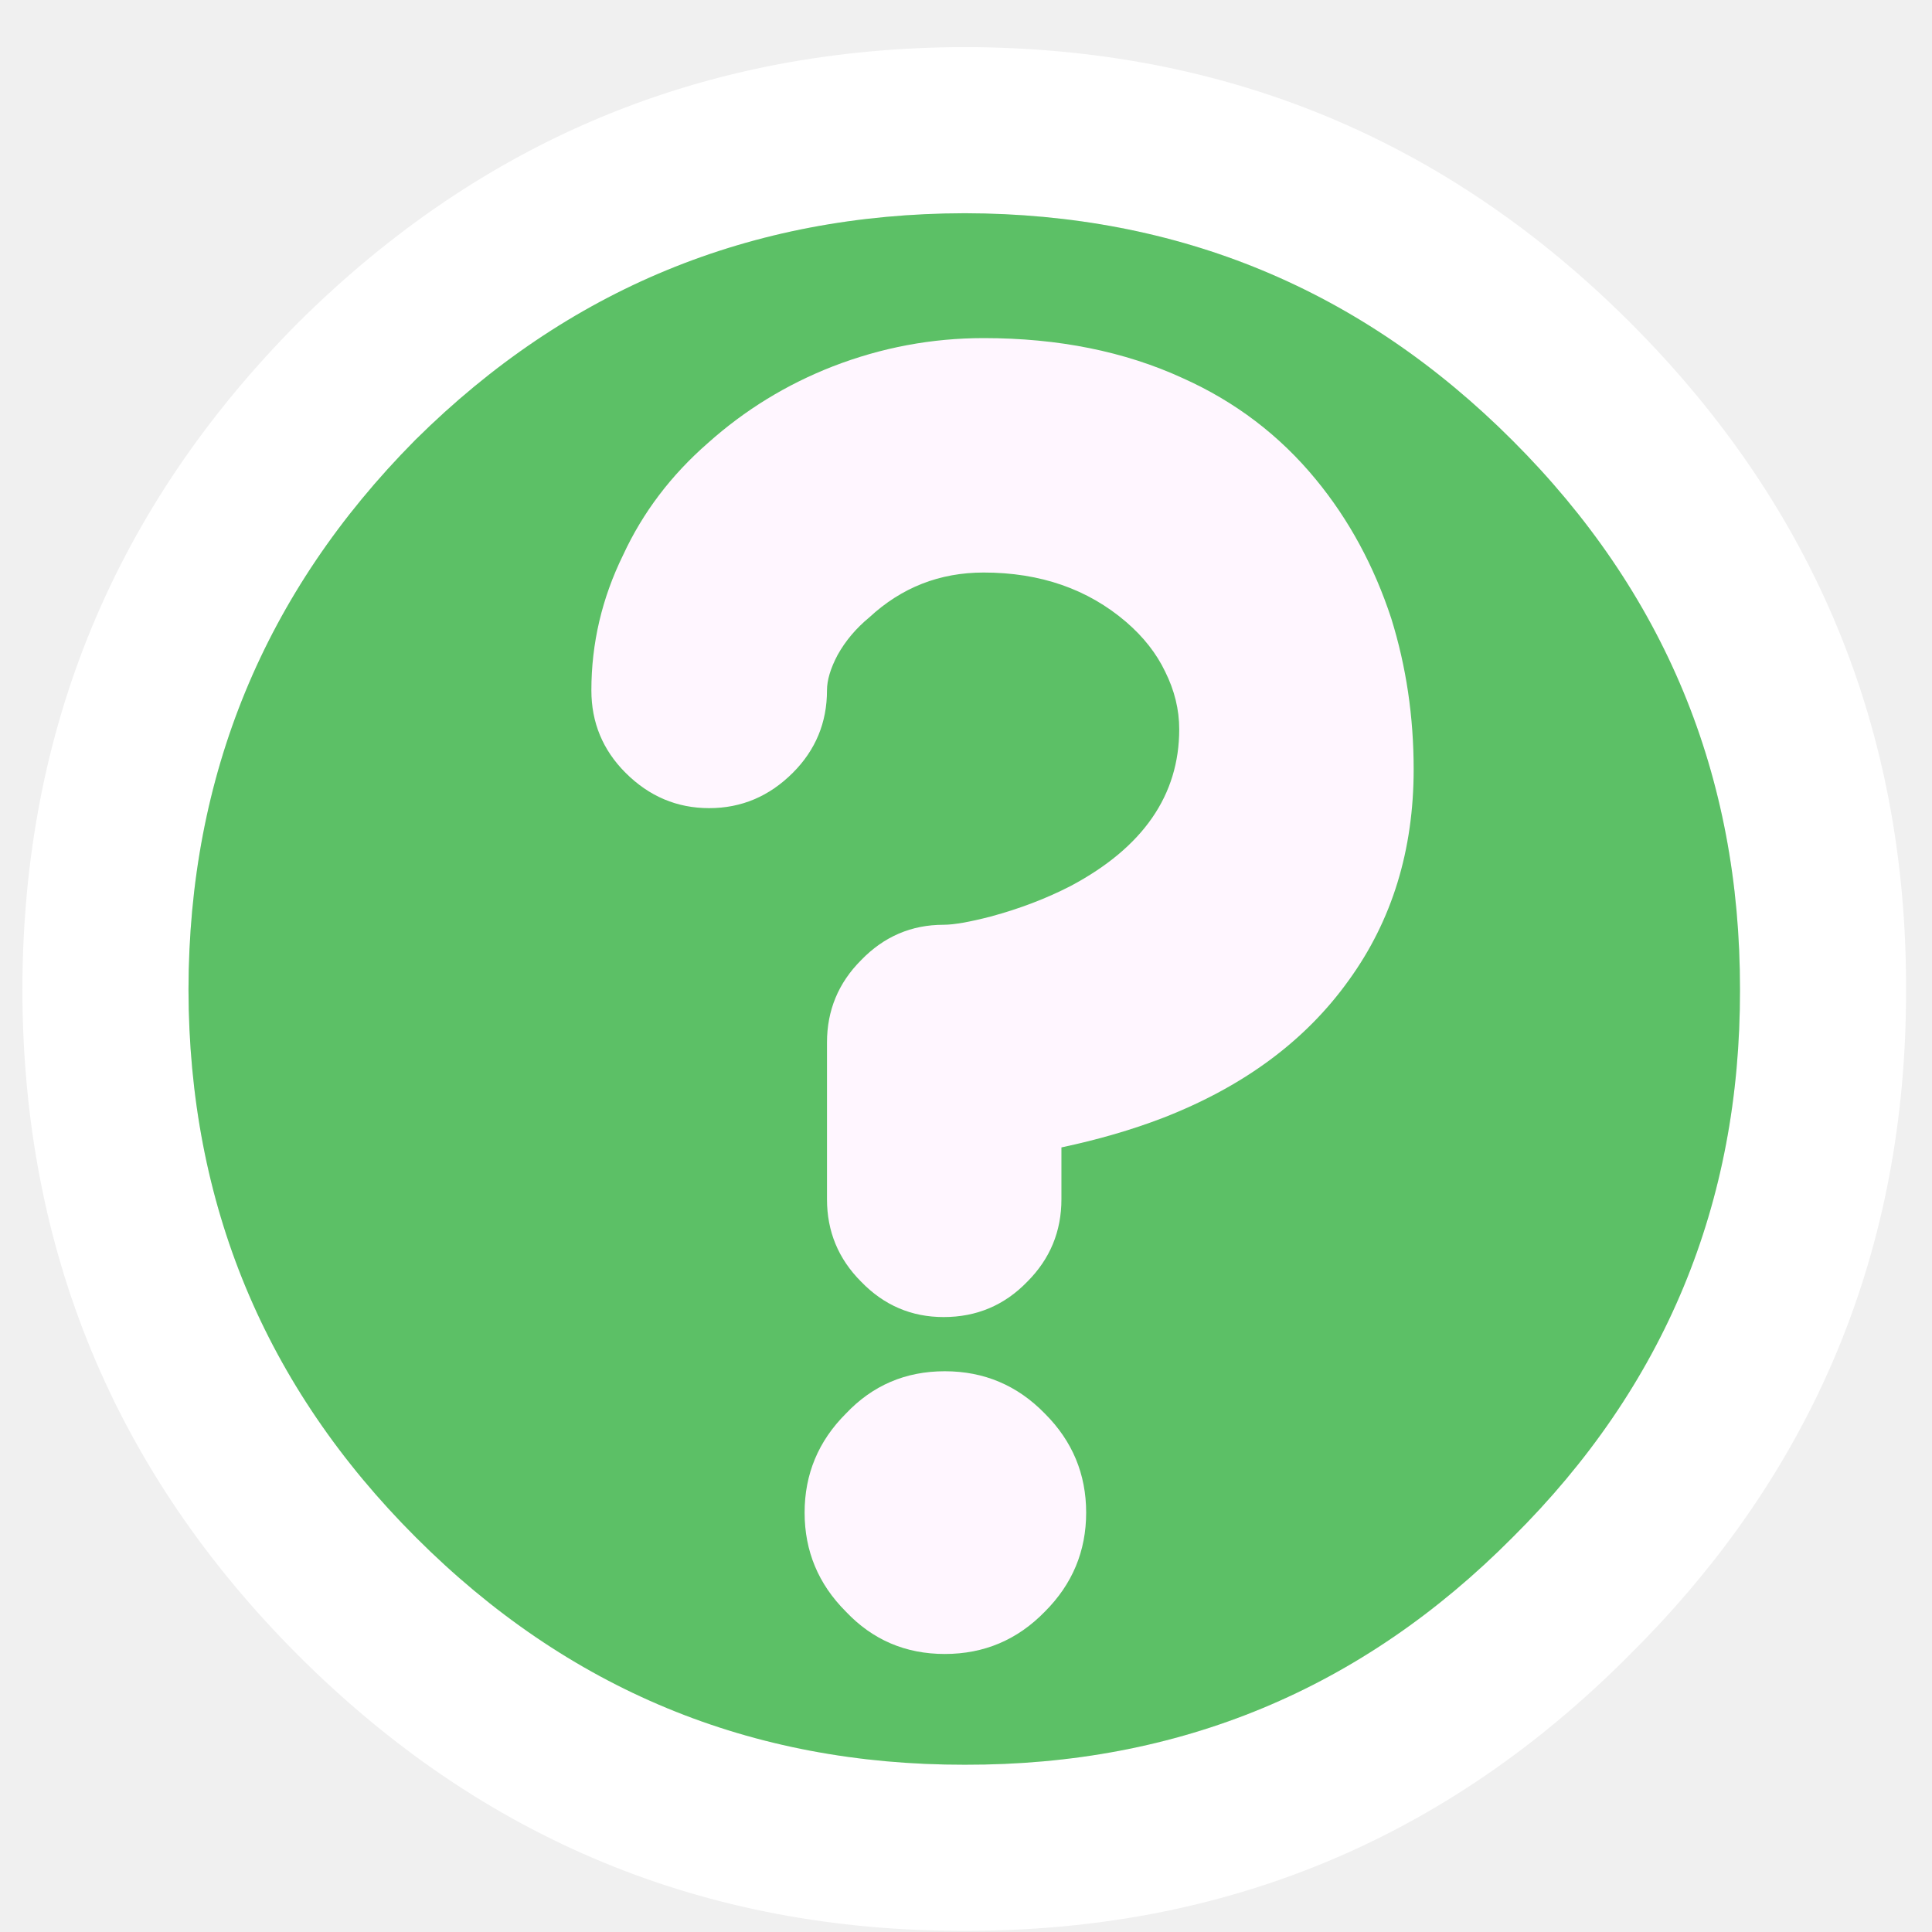
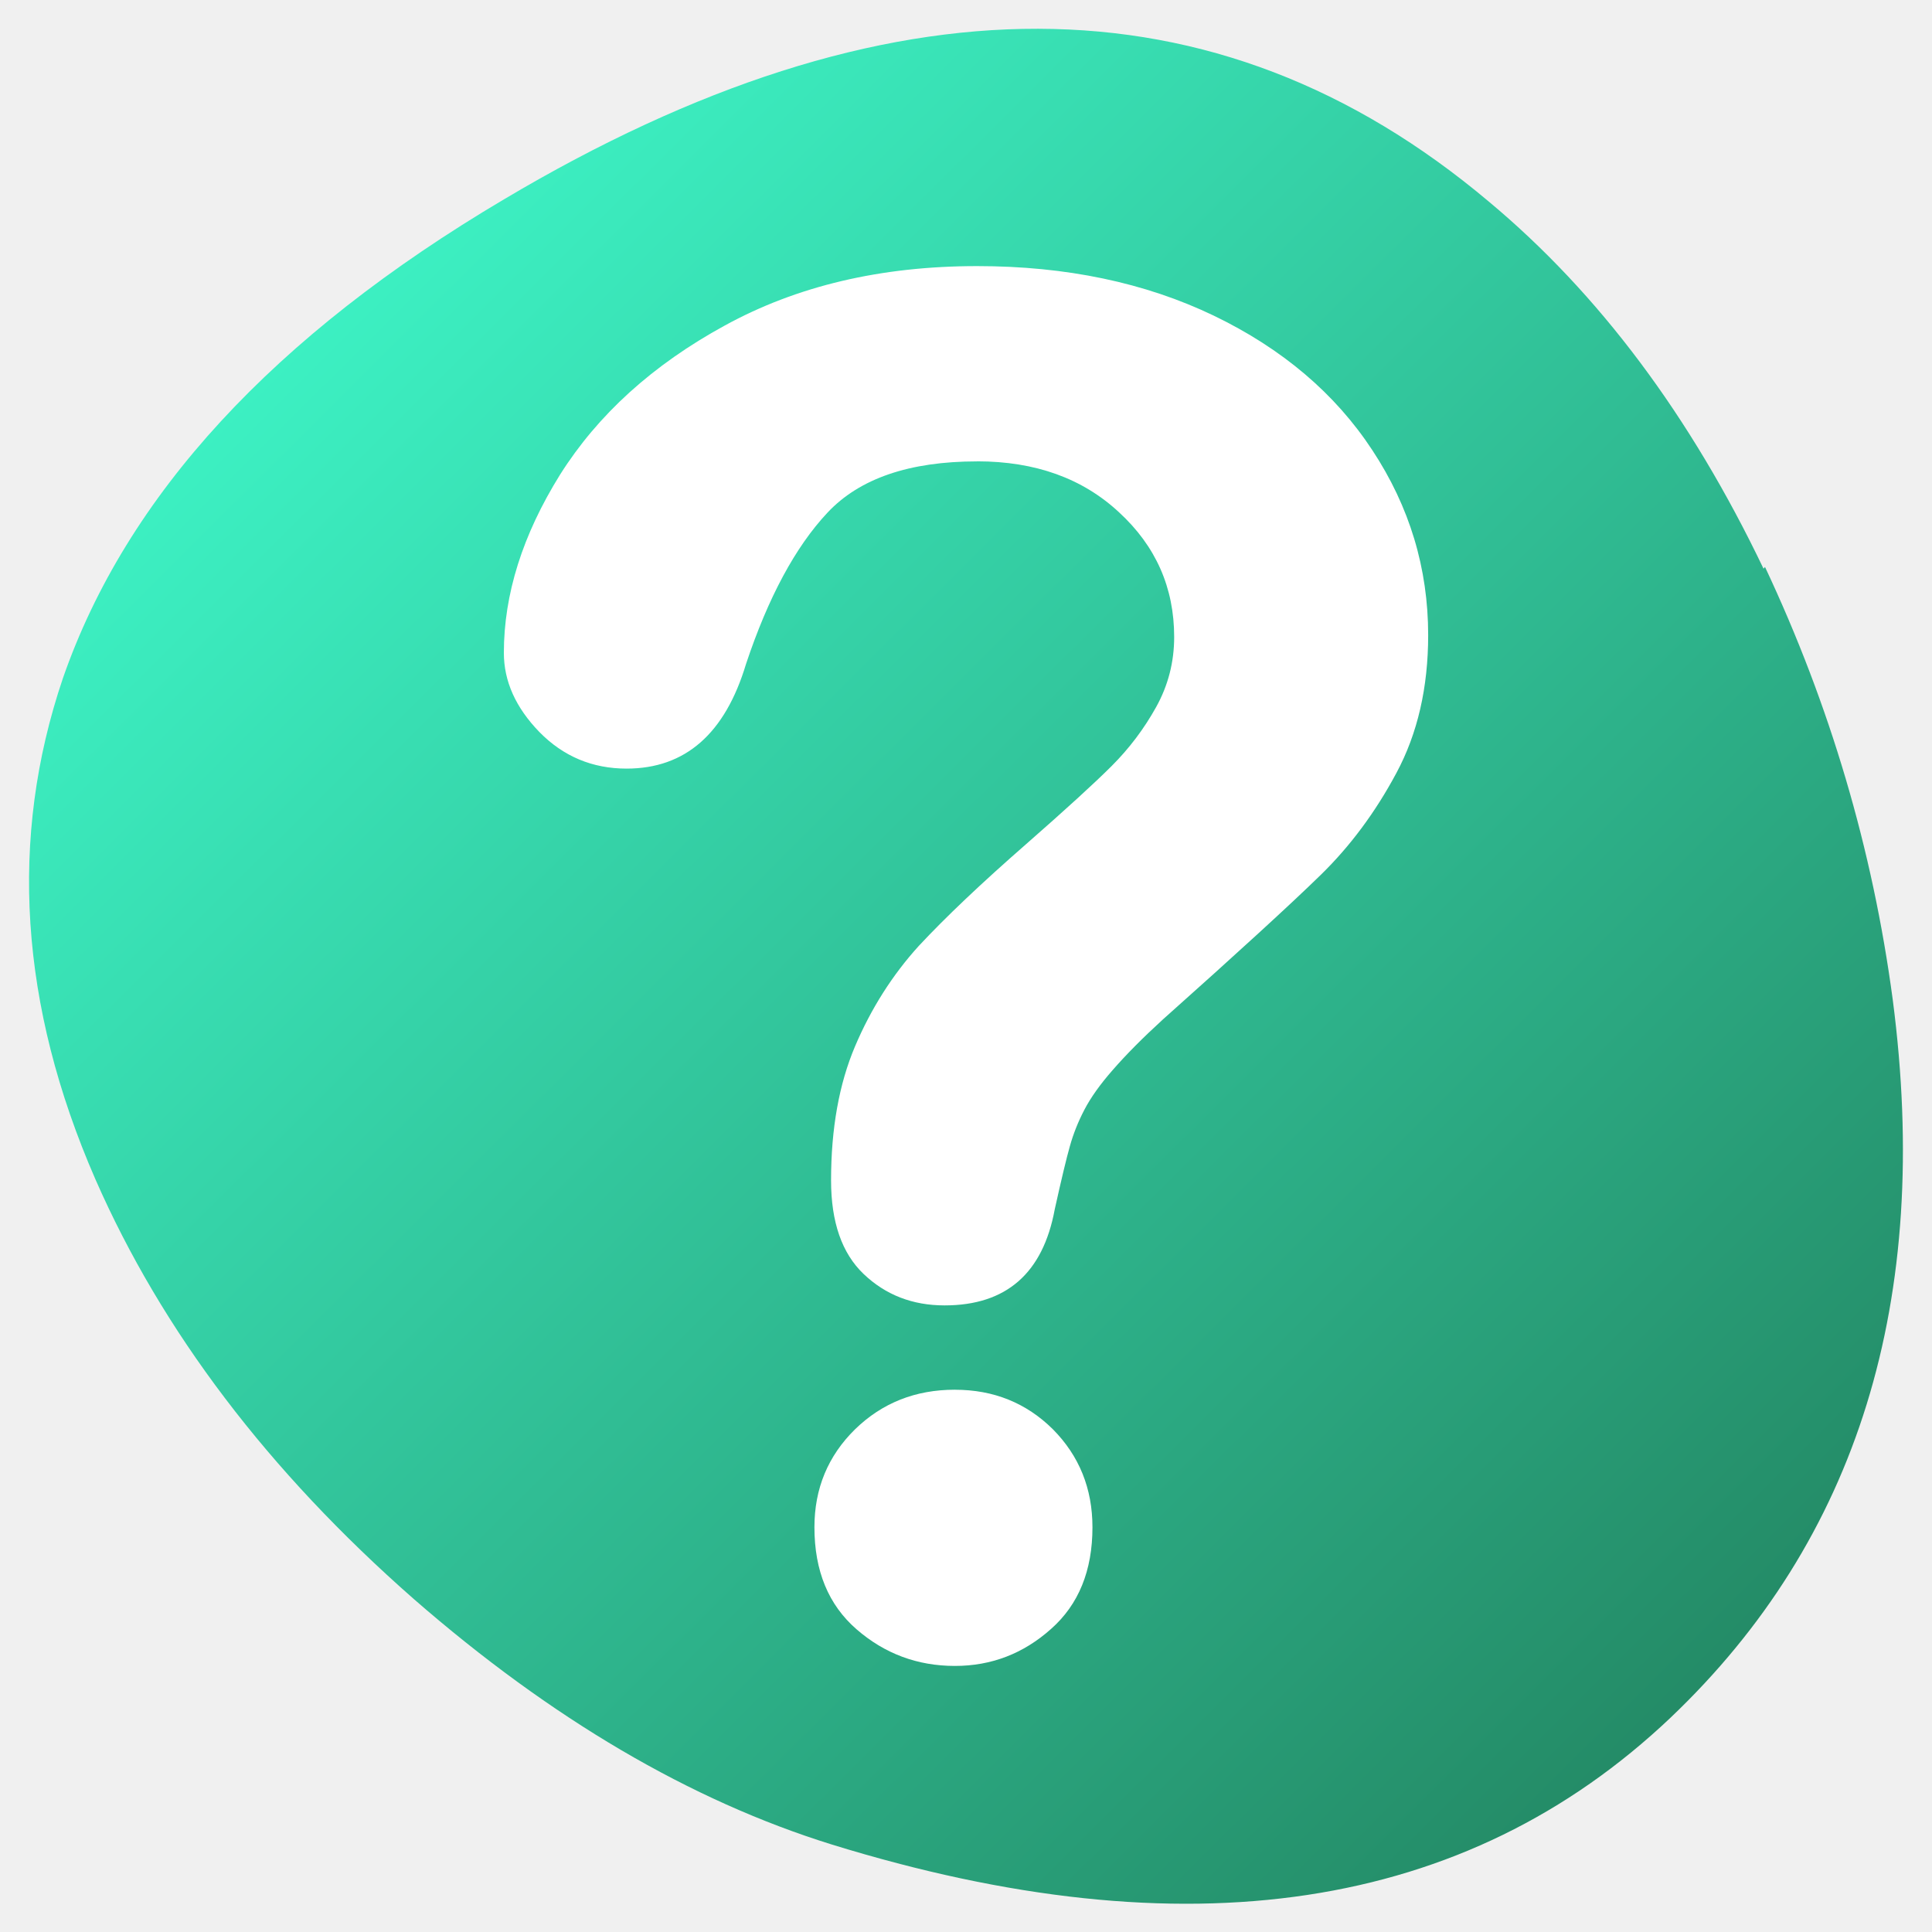
- <svg xmlns="http://www.w3.org/2000/svg" xmlns:xlink="http://www.w3.org/1999/xlink" version="1.1" preserveAspectRatio="none" x="0px" y="0px" width="82px" height="82px" viewBox="0 0 82 82">
+ <svg xmlns="http://www.w3.org/2000/svg" width="64" height="64" version="1.1" viewBox="0 0 64 64">
  <defs>
-     <g id="Symbol_13_copy_0_Layer1_0_FILL">
-       <path fill="#FFFFFF" stroke="none" d=" M 76.4 36.45 Q 76.43 19.887 64.7 8.15 53.015 -3.528 36.45 -3.55 19.901 -3.526 8.15 8.15 L 8.15 8.15 Q -3.526 19.901 -3.55 36.45 -3.528 53.015 8.15 64.7 19.887 76.43 36.45 76.4 52.998 76.419 64.65 64.7 L 64.7 64.65 Q 76.419 52.998 76.4 36.45 M 59.7 13.15 Q 69.37 22.813 69.35 36.45 69.381 50.084 59.7 59.7 L 59.7 59.7 Q 50.084 69.381 36.45 69.35 22.813 69.37 13.15 59.7 3.527 50.085 3.5 36.45 3.526 22.817 13.1 13.15 L 13.15 13.1 Q 22.817 3.526 36.45 3.5 50.085 3.527 59.7 13.15 Z" />
-       <path fill="#5CC066" stroke="none" d=" M 69.35 36.45 Q 69.37 22.813 59.7 13.15 50.085 3.527 36.45 3.5 22.817 3.526 13.15 13.1 L 13.1 13.15 Q 3.526 22.817 3.5 36.45 3.527 50.085 13.15 59.7 22.813 69.37 36.45 69.35 50.084 69.381 59.7 59.7 L 59.7 59.7 Q 69.381 50.084 69.35 36.45 Z" />
-     </g>
-     <g id="Symbol_13_copy_0_Layer0_0_FILL">
-       <path fill="#FFF6FF" stroke="none" d=" M 39.85 54.45 Q 38.1 52.65 35.6 52.65 33.1 52.65 31.4 54.45 29.65 56.2 29.65 58.65 29.65 61.1 31.4 62.85 33.1 64.65 35.6 64.65 38.1 64.65 39.85 62.85 41.6 61.1 41.6 58.65 41.6 56.2 39.85 54.45 M 43.3 20.85 Q 44.4 21.8 44.95 22.95 45.55 24.15 45.55 25.4 45.55 29.6 40.95 32.05 39.4 32.85 37.55 33.35 36.2 33.7 35.55 33.7 33.5 33.7 32.05 35.2 30.6 36.65 30.6 38.7 L 30.6 45.35 Q 30.6 47.4 32.05 48.85 33.5 50.35 35.55 50.35 37.65 50.35 39.1 48.85 40.55 47.4 40.55 45.35 L 40.55 43.15 Q 42.9 42.65 44.85 41.9 50 39.9 52.75 36.05 55.5 32.25 55.5 27.1 55.5 23.75 54.55 20.7 53.45 17.35 51.35 14.8 49.05 12 45.7 10.5 42 8.8 37.25 8.8 33.95 8.8 30.85 10 27.9 11.15 25.55 13.25 23.2 15.3 21.95 18 20.6 20.75 20.6 23.75 20.6 25.8 22.05 27.25 23.55 28.75 25.6 28.75 27.65 28.75 29.15 27.25 30.6 25.8 30.6 23.75 30.6 23.1 31.05 22.25 31.55 21.35 32.4 20.65 34.45 18.75 37.25 18.75 40.85 18.75 43.3 20.85 Z" />
-     </g>
+     <linearGradient id="linearGradient1" x1="1999.3" x2="1885.2" y1="42.274" y2="164.27" gradientTransform="matrix(.4898 0 0 -.5214 -915.6 85.553)" gradientUnits="userSpaceOnUse">
+       <stop stop-color="#207b58" offset="0" />
+       <stop stop-color="#40ffd0" offset="1" />
+     </linearGradient>
  </defs>
-   <g transform="matrix( 1, 0, 0, 1, 4.5,5.55) ">
-     <g transform="matrix( 1, 0, 0, 1, 0,0) ">
-       <use xlink:href="#Symbol_13_copy_0_Layer1_0_FILL" />
-     </g>
-     <g transform="matrix( 1, 0, 0, 1, 0,0) ">
-       <use xlink:href="#Symbol_13_copy_0_Layer0_0_FILL" />
-     </g>
-   </g>
+   <path d="m58.468 18.781q3.233 6.873 4.23 14.323 1.955 14.941-7.366 23.803-10.164 9.634-27.781 4.194-7.018-2.184-13.842-8.13-7.24-6.358-10.551-13.911-3.765-8.645-1.075-16.59 3.156-9.088 14.616-15.869 19.069-11.335 32.621 0.078 5.459 4.554 9.099 12.159z" fill="url(#linearGradient1)" style="paint-order:normal" />
+   <path d="m31.633 46.036q-1.96 0-3.307 1.31-1.347 1.323-1.347 3.246 0 2.168 1.396 3.381t3.258 1.213q1.813 0 3.184-1.225 1.372-1.213 1.372-3.368 0-1.923-1.31-3.246-1.323-1.31-3.246-1.31m0.735-30.755q2.89 0 4.703 1.69 1.825 1.678 1.825 4.128 0 1.249-0.6 2.327t-1.47 1.947q-0.845 0.845-2.829 2.584-2.229 1.947-3.564 3.38-1.31 1.445-2.107 3.319-0.796 1.874-0.796 4.446 0 2.07 1.078 3.099 1.09 1.041 2.682 1.041 3.062 0 3.65-3.184 0.331-1.494 0.502-2.094 0.171-0.612 0.478-1.2 0.318-0.612 0.943-1.323 0.661-0.759 1.653-1.666 3.723-3.319 5.23-4.789 1.47-1.433 2.511-3.38 1.053-1.96 1.053-4.569 0-3.319-1.849-6.124-1.849-2.817-5.254-4.458-3.417-1.641-7.839-1.641-4.777 0-8.365 1.972-3.564 1.947-5.45 4.936-1.862 2.989-1.862 5.904 0 1.409 1.176 2.621 1.188 1.213 2.89 1.213 2.915 0 3.956-3.466 1.102-3.307 2.695-5.009 1.592-1.702 4.96-1.702z" fill="#fff" />
</svg>
